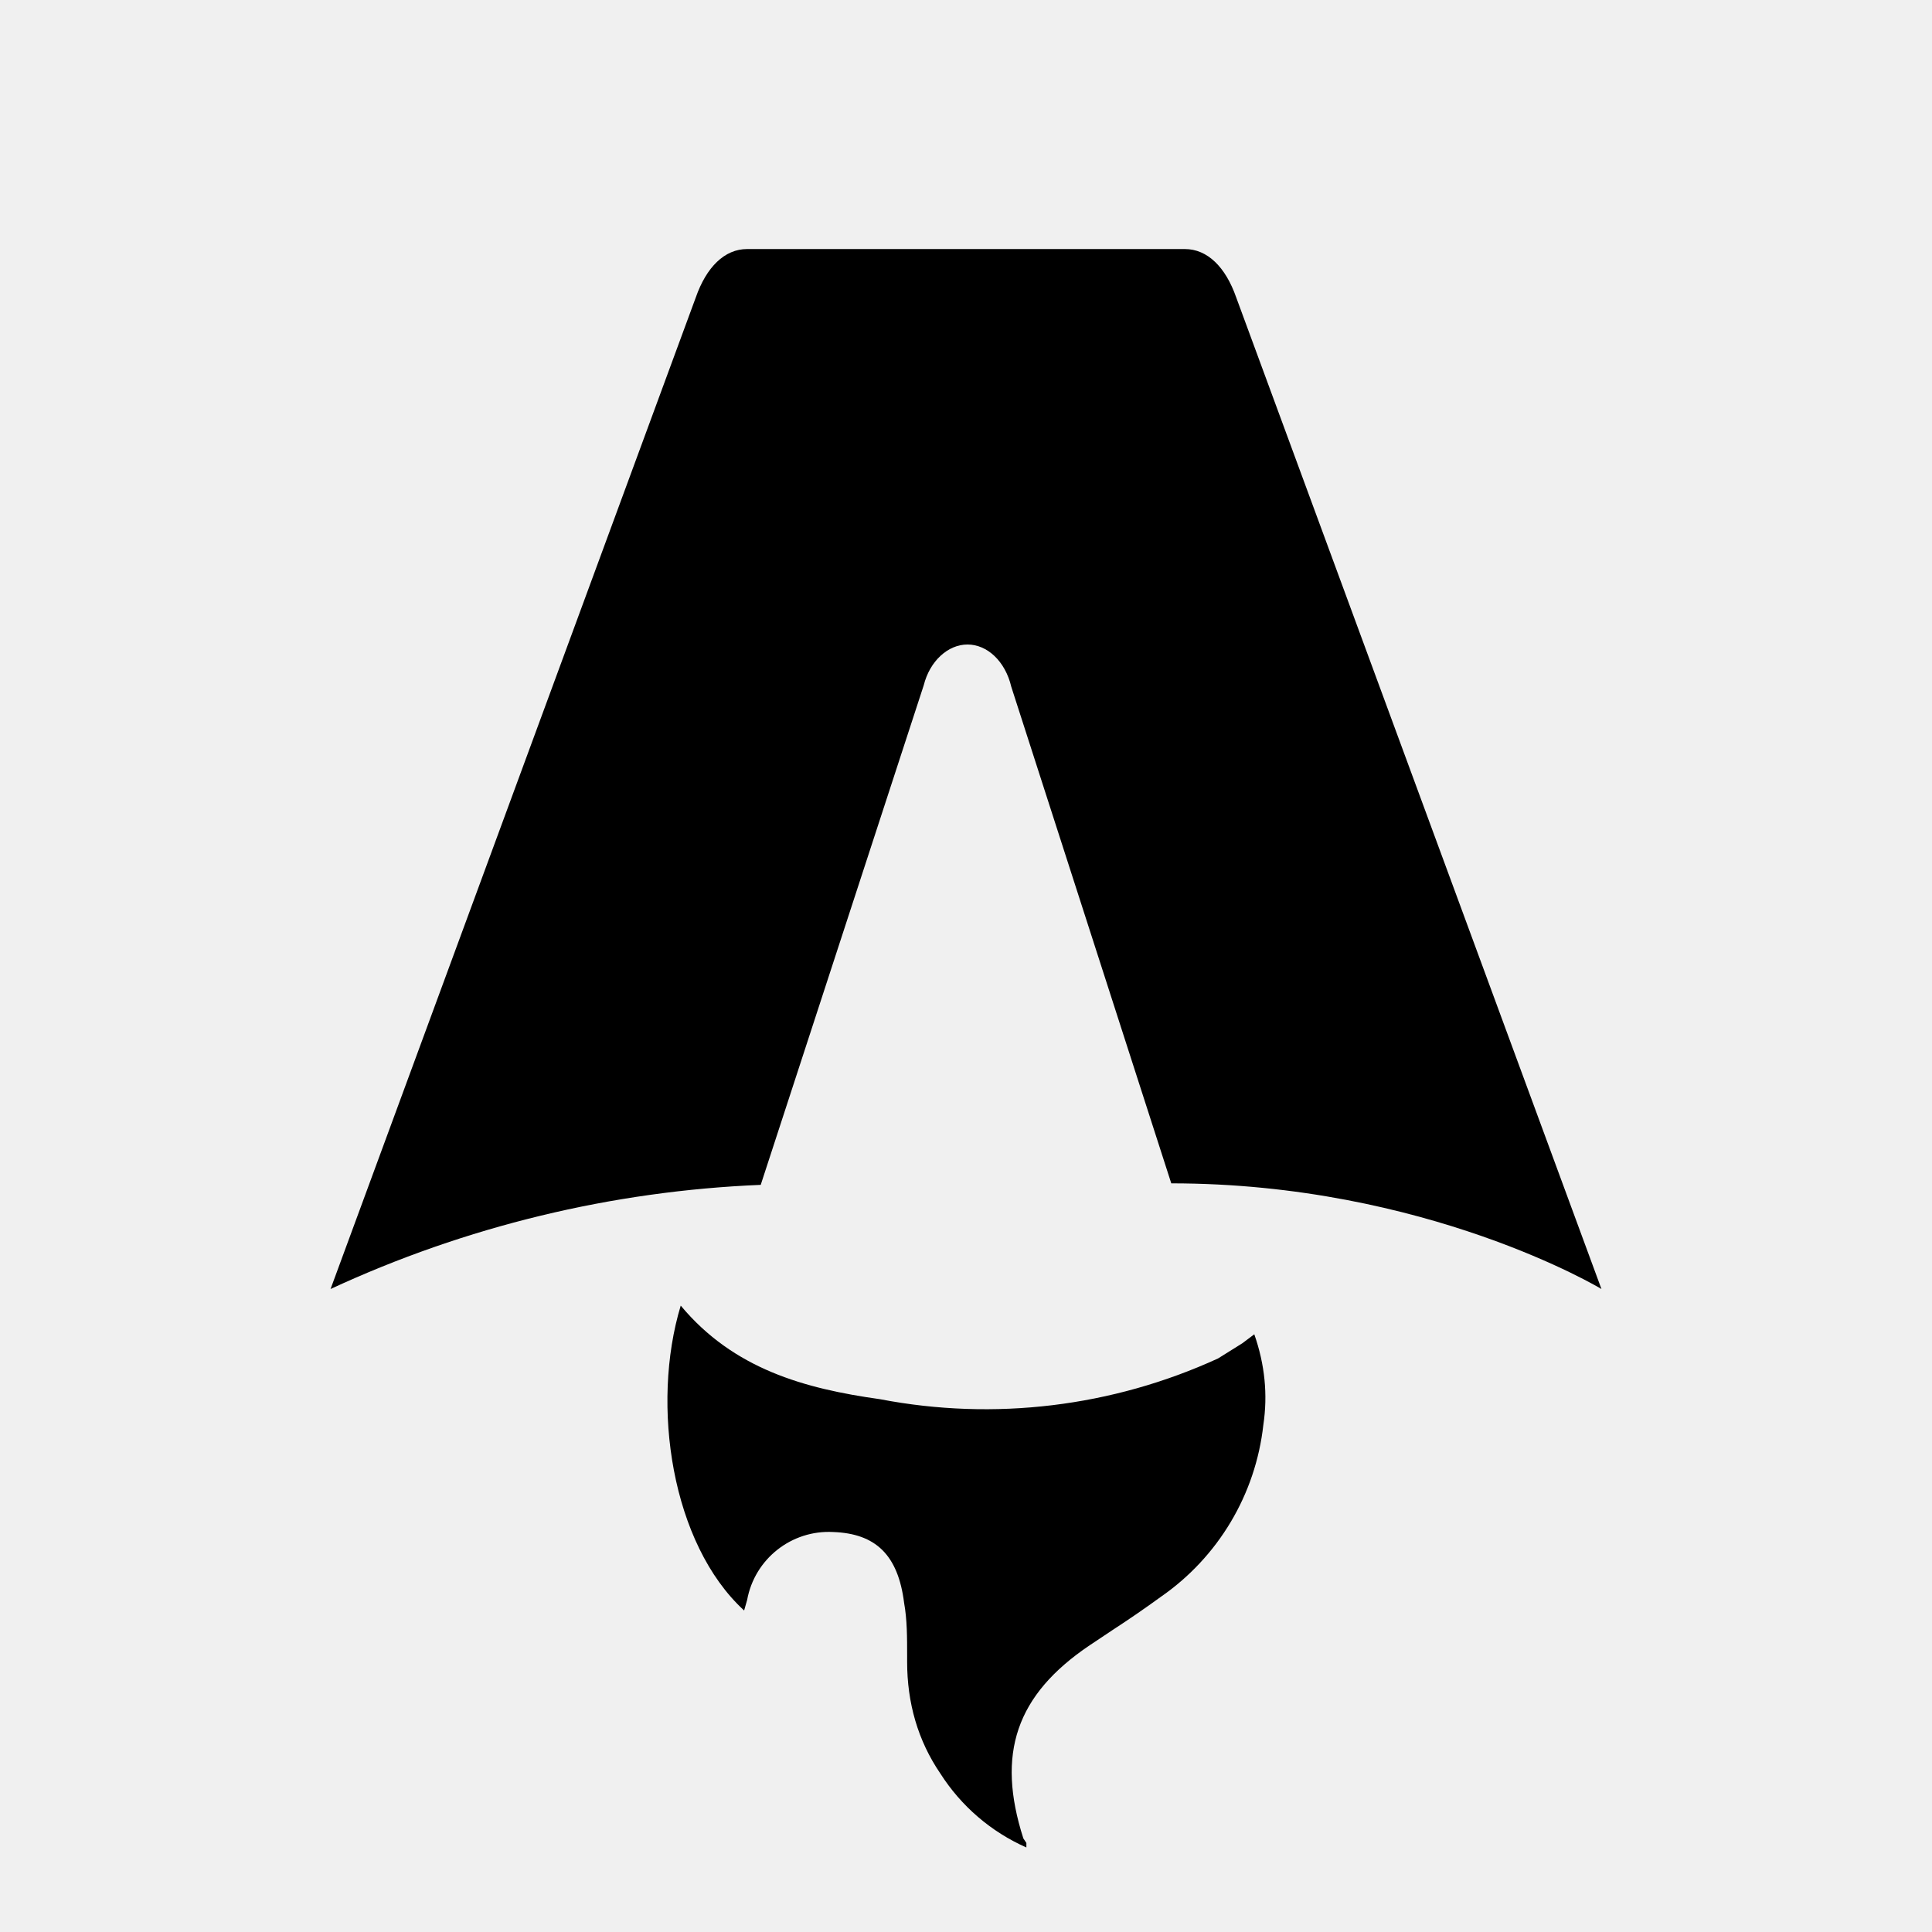
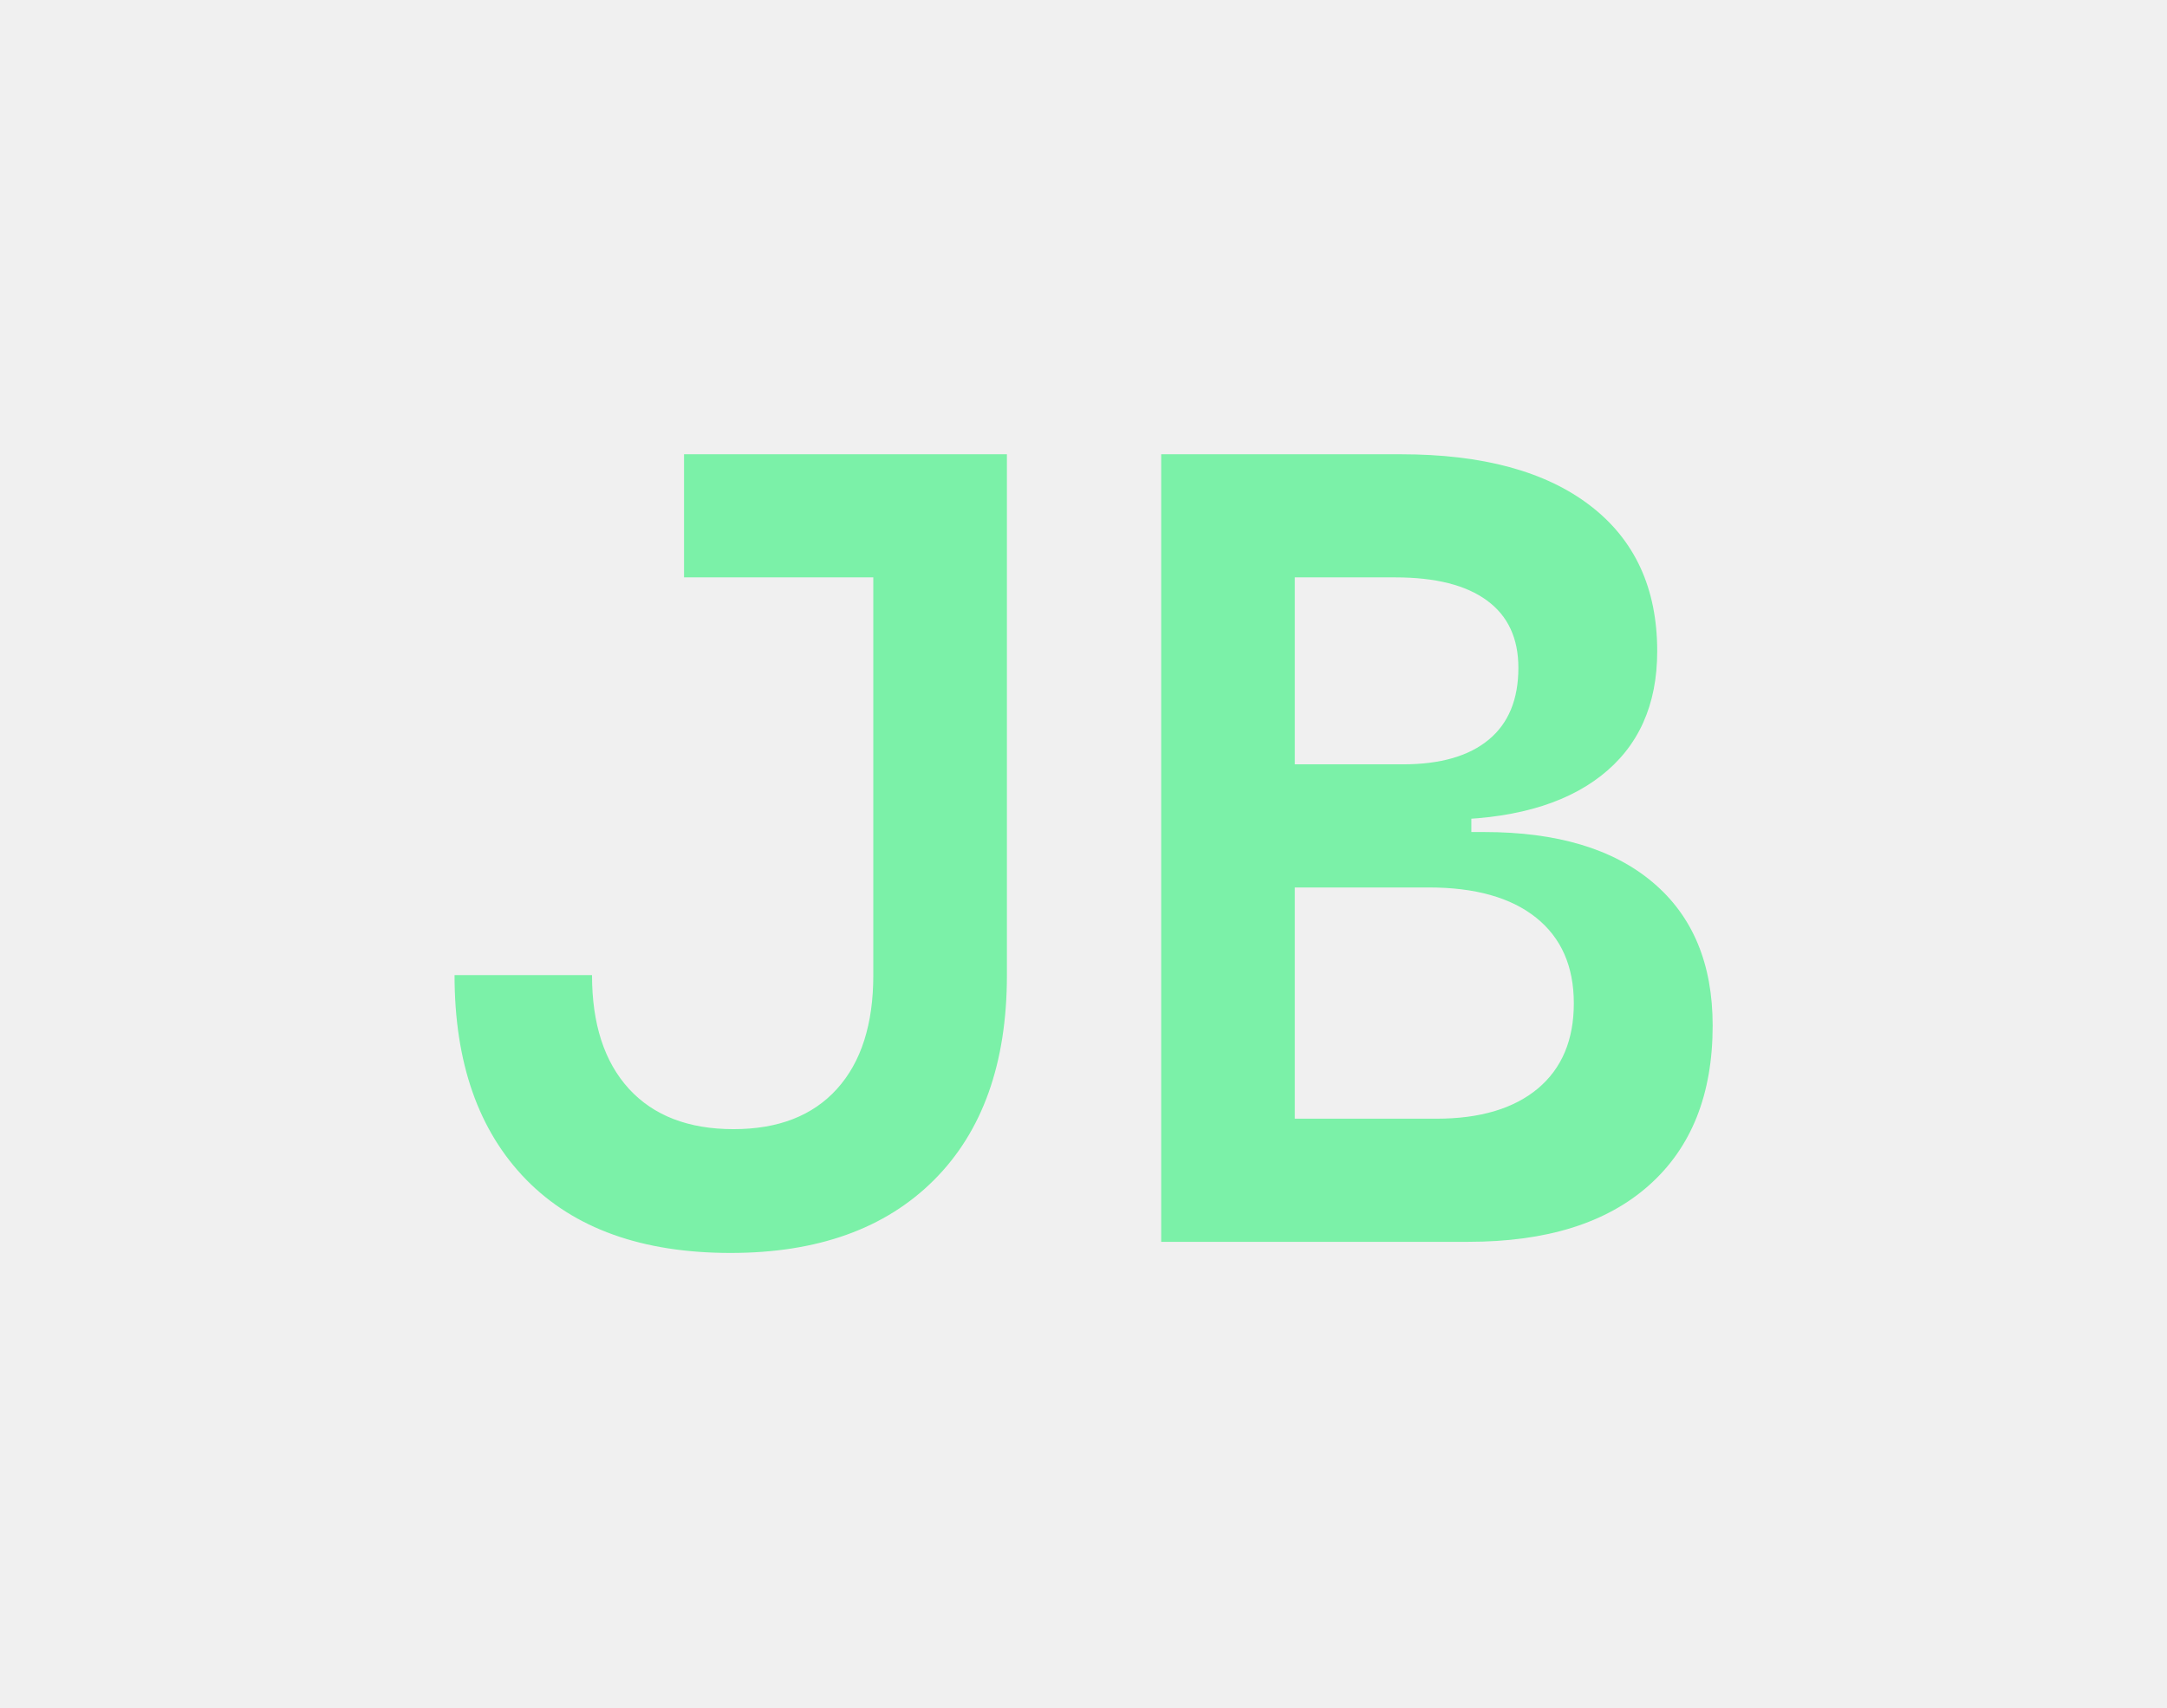
- <svg xmlns="http://www.w3.org/2000/svg" fill="none" viewBox="0 0 128 128">
-   <path d="M50.4 78.5a75.1 75.1 0 0 0-28.5 6.9l24.2-65.7c.7-2 1.9-3.2 3.4-3.2h29c1.5 0 2.7 1.2 3.4 3.2l24.2 65.7s-11.6-7-28.5-7L67 45.5c-.4-1.7-1.6-2.8-2.9-2.8-1.3 0-2.5 1.1-2.9 2.7L50.4 78.5Zm-1.1 28.2Zm-4.2-20.2c-2 6.6-.6 15.8 4.2 20.2a17.5 17.5 0 0 1 .2-.7 5.5 5.5 0 0 1 5.7-4.5c2.8.1 4.3 1.5 4.7 4.7.2 1.1.2 2.3.2 3.5v.4c0 2.7.7 5.2 2.2 7.4a13 13 0 0 0 5.7 4.9v-.3l-.2-.3c-1.8-5.6-.5-9.5 4.4-12.8l1.5-1a73 73 0 0 0 3.2-2.2 16 16 0 0 0 6.8-11.4c.3-2 .1-4-.6-6l-.8.6-1.6 1a37 37 0 0 1-22.4 2.7c-5-.7-9.7-2-13.2-6.2Z" />
-   <style>
-         path { fill: #000; }
-         @media (prefers-color-scheme: dark) {
-             path { fill: #FFF; }
-         }
-     </style>
+ <svg xmlns="http://www.w3.org/2000/svg" width="95.371px" height="75.156px" viewBox="-18.145 -54.668 95.371 75.156">
+   <path d="M14.01 0.49L14.01 0.49Q8.18 0.49 5.02-2.73Q1.86-5.96 1.86-11.74L1.86-11.74L7.91-11.74Q7.91-8.52 9.53-6.74Q11.16-4.96 14.14-4.96L14.14-4.96Q17.09-4.96 18.69-6.73Q20.29-8.50 20.29-11.74L20.29-11.74L20.29-34.67L26.17-34.67L26.17-11.74Q26.17-5.93 22.96-2.72Q19.75 0.49 14.01 0.49ZM23.34-29.25L11.96-29.25L11.96-34.67L23.34-34.67L23.34-29.25ZM46.48 0L38.50 0L38.50-5.42L45.07-5.42Q47.95-5.42 49.54-6.75Q51.12-8.08 51.12-10.50L51.12-10.50Q51.12-12.94 49.46-14.27Q47.80-15.60 44.73-15.60L44.73-15.60L38.60-15.60L38.01-18.04L47.17-18.04Q51.98-18.04 54.60-15.82Q57.23-13.60 57.23-9.52L57.23-9.52Q57.23-4.98 54.43-2.49Q51.64 0 46.48 0L46.48 0ZM38.84 0L32.96 0L32.96-34.67L38.84-34.67L38.84 0ZM46.61-17.04L36.84-17.04L36.84-19.43L46.61-19.43L46.61-17.04ZM45.26-18.58L38.50-18.58L38.50-21.02L43.60-21.02Q46.07-21.02 47.38-22.11Q48.68-23.19 48.68-25.27L48.68-25.27Q48.68-27.22 47.30-28.23Q45.92-29.25 43.26-29.25L43.26-29.25L38.60-29.25L38.01-34.67L43.51-34.67Q48.90-34.67 51.84-32.41Q54.79-30.15 54.79-26.00L54.79-26.00Q54.79-22.44 52.31-20.51Q49.83-18.58 45.26-18.58L45.26-18.58Z" fill="#7bf1a8" />
</svg>
